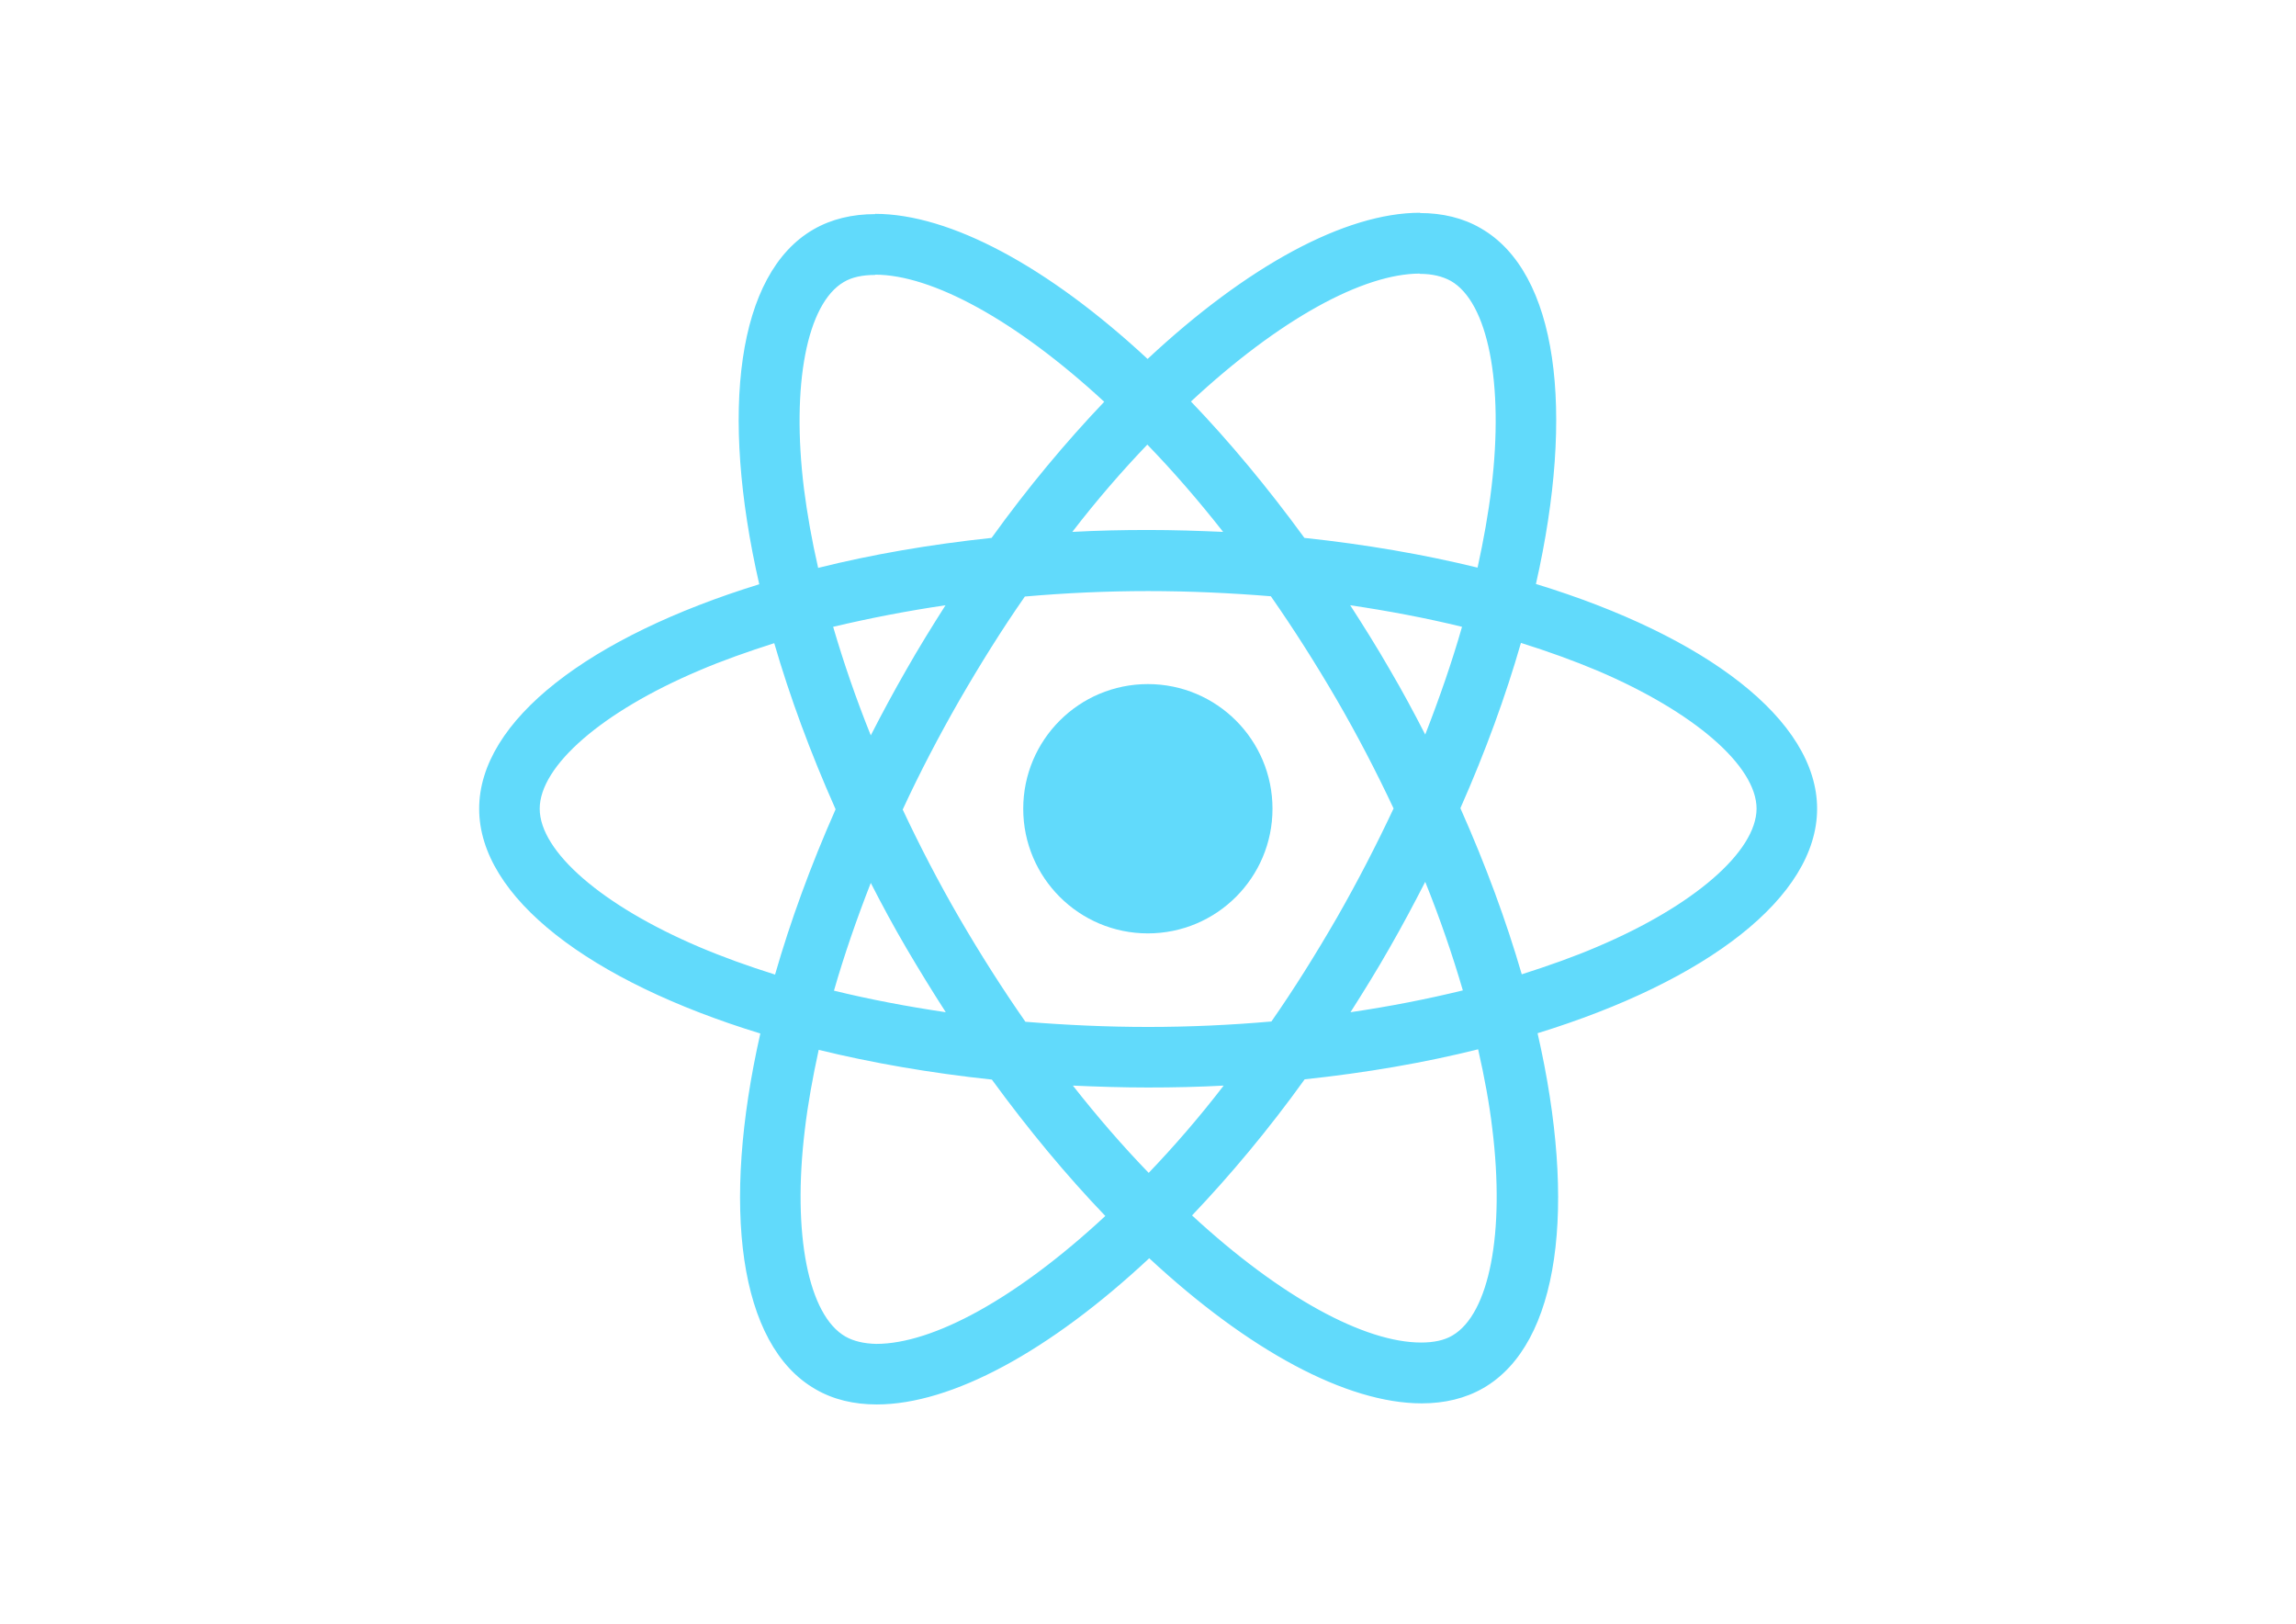
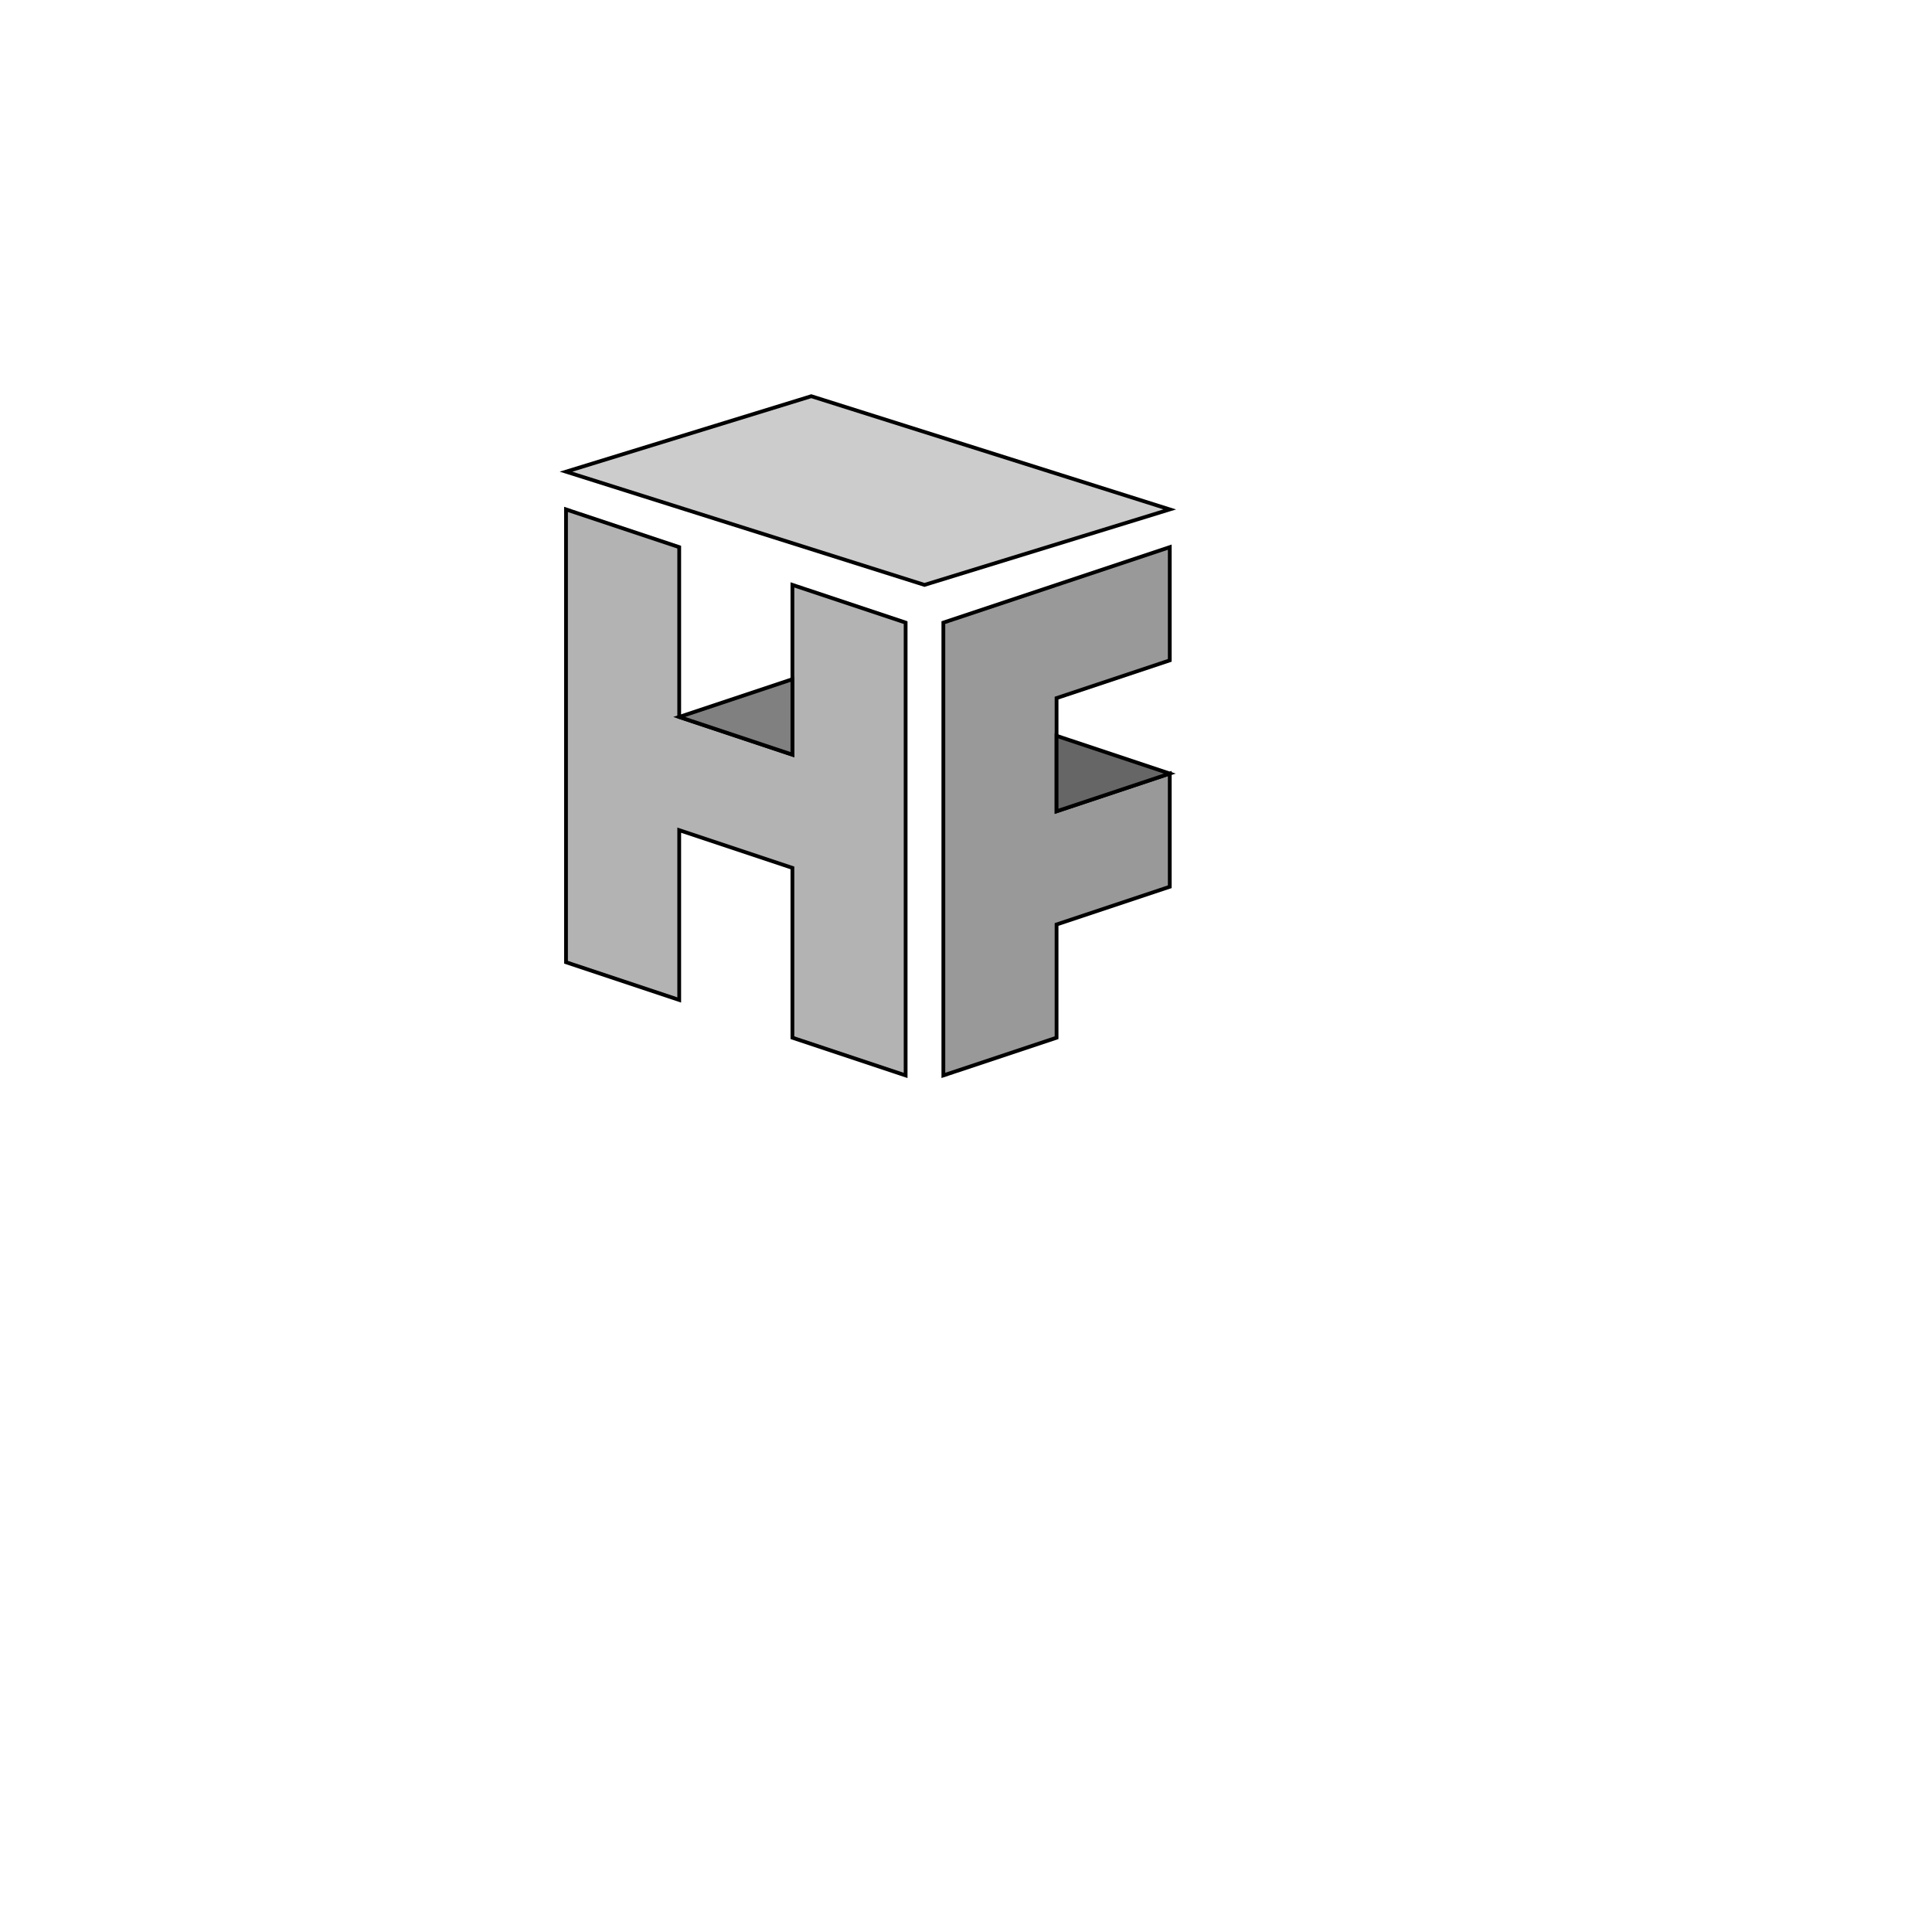
- <svg xmlns="http://www.w3.org/2000/svg" viewBox="0 0 841.9 595.3">
-   <g fill="#61DAFB">
-     <path d="M666.3 296.5c0-32.5-40.7-63.3-103.1-82.4 14.4-63.6 8-114.2-20.2-130.4-6.5-3.8-14.1-5.6-22.4-5.6v22.3c4.6 0 8.3.9 11.4 2.6 13.6 7.8 19.5 37.5 14.9 75.7-1.1 9.4-2.9 19.3-5.1 29.4-19.6-4.8-41-8.5-63.5-10.9-13.5-18.5-27.5-35.3-41.6-50 32.6-30.3 63.2-46.9 84-46.9V78c-27.5 0-63.5 19.6-99.9 53.6-36.4-33.8-72.4-53.2-99.9-53.2v22.3c20.7 0 51.4 16.5 84 46.6-14 14.7-28 31.4-41.3 49.9-22.6 2.4-44 6.1-63.6 11-2.3-10-4-19.7-5.2-29-4.7-38.2 1.1-67.9 14.6-75.8 3-1.8 6.9-2.6 11.5-2.6V78.5c-8.4 0-16 1.8-22.6 5.6-28.1 16.2-34.4 66.7-19.9 130.1-62.2 19.2-102.7 49.9-102.7 82.3 0 32.5 40.7 63.3 103.1 82.4-14.4 63.6-8 114.2 20.2 130.4 6.5 3.8 14.1 5.6 22.5 5.6 27.5 0 63.5-19.6 99.9-53.6 36.4 33.8 72.4 53.2 99.9 53.2 8.4 0 16-1.8 22.6-5.6 28.1-16.2 34.4-66.7 19.9-130.1 62-19.1 102.5-49.9 102.5-82.3zm-130.2-66.7c-3.7 12.9-8.3 26.2-13.5 39.5-4.1-8-8.4-16-13.1-24-4.6-8-9.5-15.8-14.4-23.4 14.2 2.1 27.9 4.7 41 7.9zm-45.8 106.5c-7.8 13.5-15.8 26.3-24.1 38.2-14.9 1.3-30 2-45.2 2-15.1 0-30.2-.7-45-1.9-8.3-11.9-16.4-24.6-24.2-38-7.6-13.1-14.5-26.4-20.8-39.8 6.2-13.4 13.2-26.8 20.7-39.9 7.8-13.5 15.8-26.3 24.1-38.2 14.9-1.3 30-2 45.2-2 15.1 0 30.2.7 45 1.9 8.3 11.9 16.4 24.6 24.2 38 7.6 13.1 14.5 26.4 20.8 39.8-6.3 13.4-13.2 26.8-20.7 39.9zm32.3-13c5.4 13.4 10 26.8 13.8 39.8-13.1 3.2-26.9 5.9-41.2 8 4.9-7.7 9.8-15.6 14.4-23.7 4.6-8 8.9-16.1 13-24.1zM421.2 430c-9.3-9.6-18.6-20.3-27.8-32 9 .4 18.2.7 27.5.7 9.4 0 18.7-.2 27.8-.7-9 11.7-18.3 22.4-27.5 32zm-74.4-58.9c-14.2-2.1-27.9-4.7-41-7.9 3.7-12.9 8.3-26.2 13.5-39.5 4.1 8 8.4 16 13.1 24 4.7 8 9.5 15.8 14.4 23.4zM420.7 163c9.3 9.6 18.6 20.3 27.8 32-9-.4-18.2-.7-27.5-.7-9.4 0-18.7.2-27.8.7 9-11.7 18.3-22.4 27.5-32zm-74 58.9c-4.9 7.7-9.8 15.6-14.4 23.7-4.6 8-8.9 16-13 24-5.4-13.4-10-26.8-13.8-39.8 13.1-3.1 26.9-5.8 41.2-7.9zm-90.5 125.2c-35.4-15.1-58.3-34.9-58.3-50.6 0-15.7 22.9-35.6 58.3-50.6 8.6-3.7 18-7 27.7-10.1 5.7 19.6 13.2 40 22.5 60.9-9.2 20.8-16.6 41.1-22.2 60.6-9.9-3.1-19.3-6.5-28-10.2zM310 490c-13.6-7.8-19.5-37.5-14.9-75.7 1.1-9.4 2.9-19.3 5.1-29.4 19.6 4.8 41 8.5 63.5 10.9 13.5 18.5 27.5 35.3 41.6 50-32.6 30.3-63.2 46.9-84 46.9-4.5-.1-8.3-1-11.3-2.7zm237.2-76.2c4.7 38.2-1.1 67.9-14.6 75.8-3 1.8-6.9 2.6-11.5 2.6-20.7 0-51.4-16.5-84-46.6 14-14.7 28-31.4 41.3-49.9 22.6-2.4 44-6.1 63.6-11 2.3 10.1 4.1 19.8 5.2 29.1zm38.5-66.7c-8.6 3.7-18 7-27.7 10.1-5.7-19.6-13.2-40-22.5-60.9 9.2-20.8 16.6-41.1 22.2-60.6 9.9 3.1 19.3 6.5 28.1 10.2 35.4 15.1 58.3 34.9 58.3 50.6-.1 15.7-23 35.6-58.4 50.6zM320.8 78.4z" />
-     <circle cx="420.9" cy="296.5" r="45.7" />
-     <path d="M520.5 78.1z" />
+ <svg xmlns="http://www.w3.org/2000/svg" width="512" height="512" viewBox="0 0 135.467 135.467" version="1.1" id="svg8">
+   <defs id="defs2" />
+   <g id="layer1">
+     <path id="path93" style="fill:#999999;stroke:#000000;stroke-width:1px;stroke-linecap:butt;stroke-linejoin:miter;stroke-opacity:1" d="M 310 145 L 280 155 L 250 165 L 250 195 L 250 225 L 250 255 L 250 285 L 280 275 L 280 245 L 310 235 L 310 205 L 280 215 L 280 185 L 310 175 L 310 145 z " transform="scale(0.2645833)" />
+     <path style="fill:#cccccc;stroke:#000000;stroke-width:0.265px;stroke-linecap:butt;stroke-linejoin:miter;stroke-opacity:1" d="m 56.885,27.781 -17.198,5.292 25.135,7.938 17.198,-5.292 z" id="path93-9" />
+     <path id="path93-9-2" style="fill:#b3b3b3;stroke:#000000;stroke-width:1px;stroke-linecap:butt;stroke-linejoin:miter;stroke-opacity:1" d="M 150 135 L 150 165 L 150 195 L 150 225 L 150 255 L 180 265 L 180 235 L 180 220 L 210 230 L 210 245 L 210 275 L 240 285 L 240 255 L 240 225 L 240 195 L 240 165 L 210 155 L 210 185 L 210 200 L 180 190 L 180 175 L 180 145 L 150 135 z " transform="scale(0.2645833)" />
+     <path style="fill:#666666;stroke:#000000;stroke-width:0.265px;stroke-linecap:butt;stroke-linejoin:miter;stroke-opacity:1" d="m 74.083,51.594 -10e-7,5.292 7.937,-2.646 c -3.969,-1.323 -3.969,-1.323 -7.937,-2.646 z" id="path93-9-4" />
+     <path style="fill:#808080;stroke:#000000;stroke-width:0.265px;stroke-linecap:butt;stroke-linejoin:miter;stroke-opacity:1" d="m 55.562,47.625 10e-7,5.292 -7.937,-2.646 c 3.969,-1.323 3.969,-1.323 7.937,-2.646 z" id="path93-9-4-5" />
  </g>
</svg>
